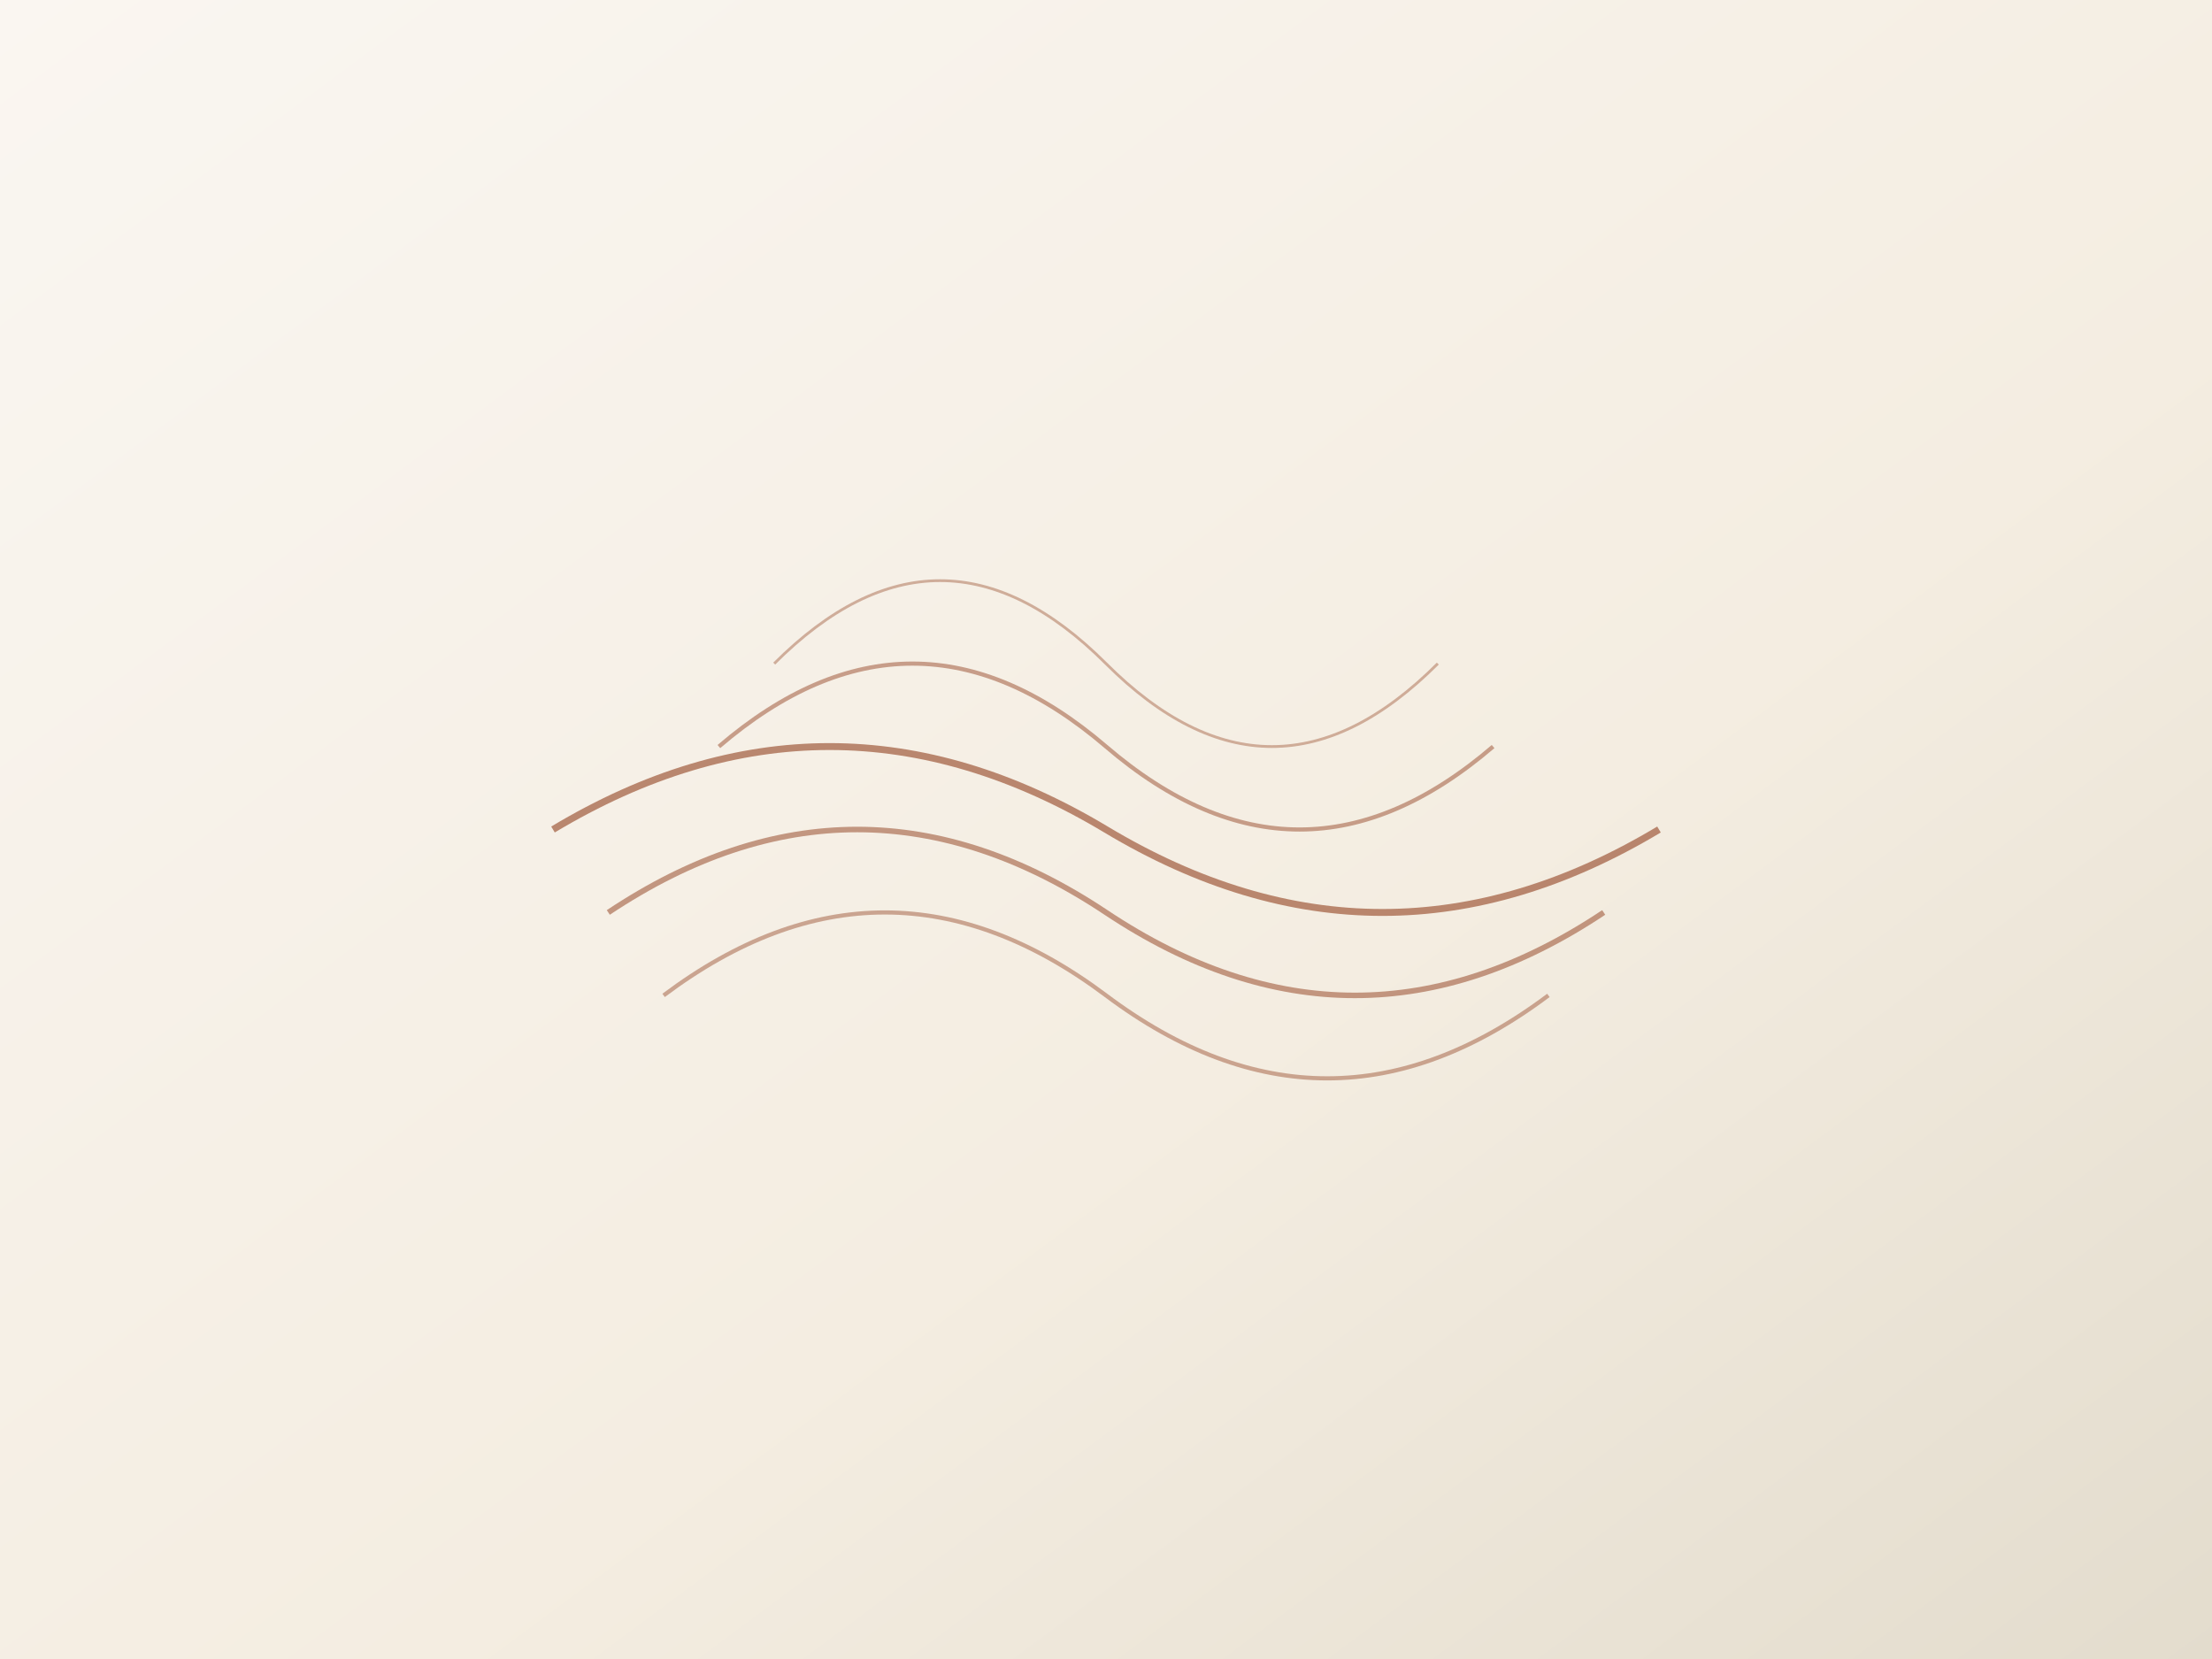
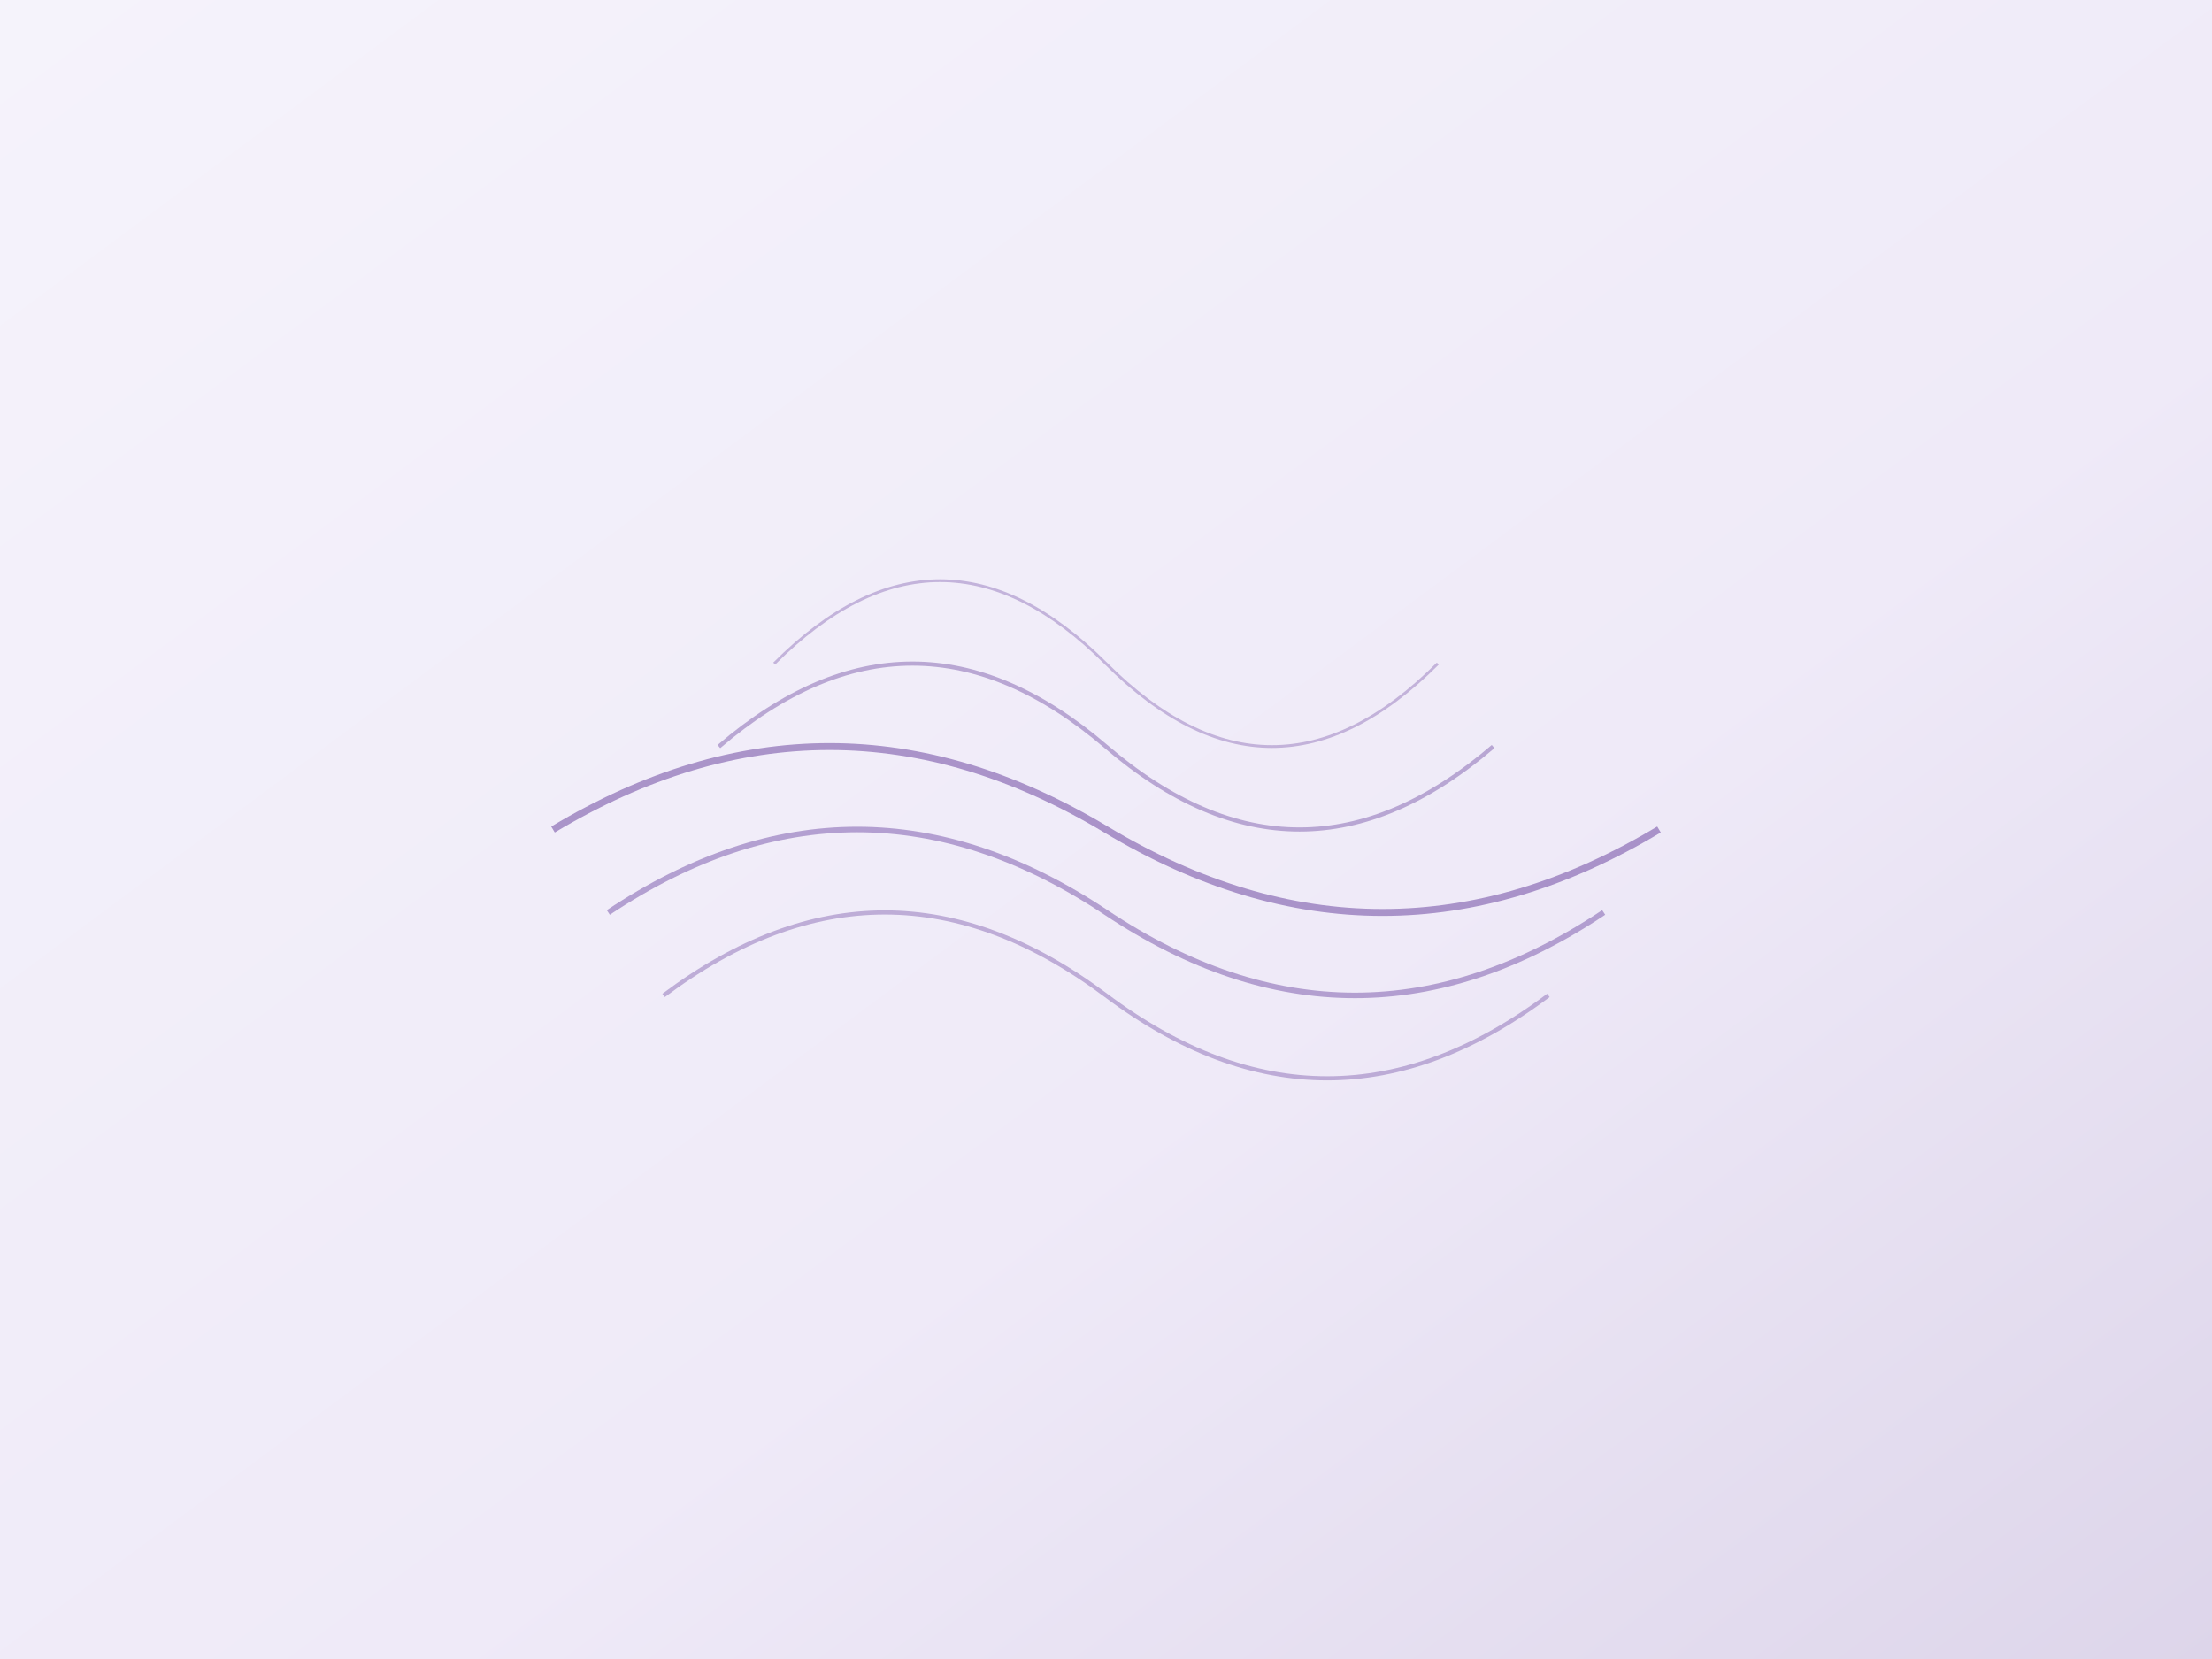
<svg xmlns="http://www.w3.org/2000/svg" viewBox="0 0 800 600" preserveAspectRatio="xMidYMid slice">
  <defs>
    <linearGradient id="bg-ansiedade" x1="0%" y1="0%" x2="100%" y2="100%">
-       <stop offset="0%" stop-color="#faf6f1" />
-       <stop offset="60%" stop-color="#f4ede1" />
-       <stop offset="100%" stop-color="#e3dccd" />
+       <stop offset="0%" stop-color="#f5f3fb" />
+       <stop offset="60%" stop-color="#efeaf8" />
+       <stop offset="100%" stop-color="#ddd5ea" />
    </linearGradient>
    <linearGradient id="wave" x1="0%" y1="0%" x2="0%" y2="100%">
-       <stop offset="0%" stop-color="#a05a3c" stop-opacity="0.6" />
-       <stop offset="100%" stop-color="#a05a3c" stop-opacity="0.3" />
+       <stop offset="0%" stop-color="#8b6db5" stop-opacity="0.6" />
+       <stop offset="100%" stop-color="#8b6db5" stop-opacity="0.3" />
    </linearGradient>
  </defs>
  <rect width="800" height="600" fill="url(#bg-ansiedade)" />
  <g transform="translate(400, 300)">
-     <path d="M -200,0 Q -100,-60 0,0 T 200,0" stroke="#a05a3c" stroke-width="2.5" fill="none" opacity="0.7" />
-     <path d="M -180,30 Q -90,-30 0,30 T 180,30" stroke="#a05a3c" stroke-width="2" fill="none" opacity="0.6" />
-     <path d="M -160,60 Q -80,0 0,60 T 160,60" stroke="#a05a3c" stroke-width="1.5" fill="none" opacity="0.5" />
-     <path d="M -140,-30 Q -70,-90 0,-30 T 140,-30" stroke="#a05a3c" stroke-width="1.5" fill="none" opacity="0.55" />
-     <path d="M -120,-60 Q -60,-120 0,-60 T 120,-60" stroke="#a05a3c" stroke-width="1" fill="none" opacity="0.45" />
+     <path d="M -200,0 Q -100,-60 0,0 T 200,0" stroke="#8b6db5" stroke-width="2.5" fill="none" opacity="0.7" />
+     <path d="M -180,30 Q -90,-30 0,30 T 180,30" stroke="#8b6db5" stroke-width="2" fill="none" opacity="0.6" />
+     <path d="M -160,60 Q -80,0 0,60 T 160,60" stroke="#8b6db5" stroke-width="1.5" fill="none" opacity="0.5" />
+     <path d="M -140,-30 Q -70,-90 0,-30 T 140,-30" stroke="#8b6db5" stroke-width="1.5" fill="none" opacity="0.55" />
+     <path d="M -120,-60 Q -60,-120 0,-60 T 120,-60" stroke="#8b6db5" stroke-width="1" fill="none" opacity="0.45" />
  </g>
</svg>
